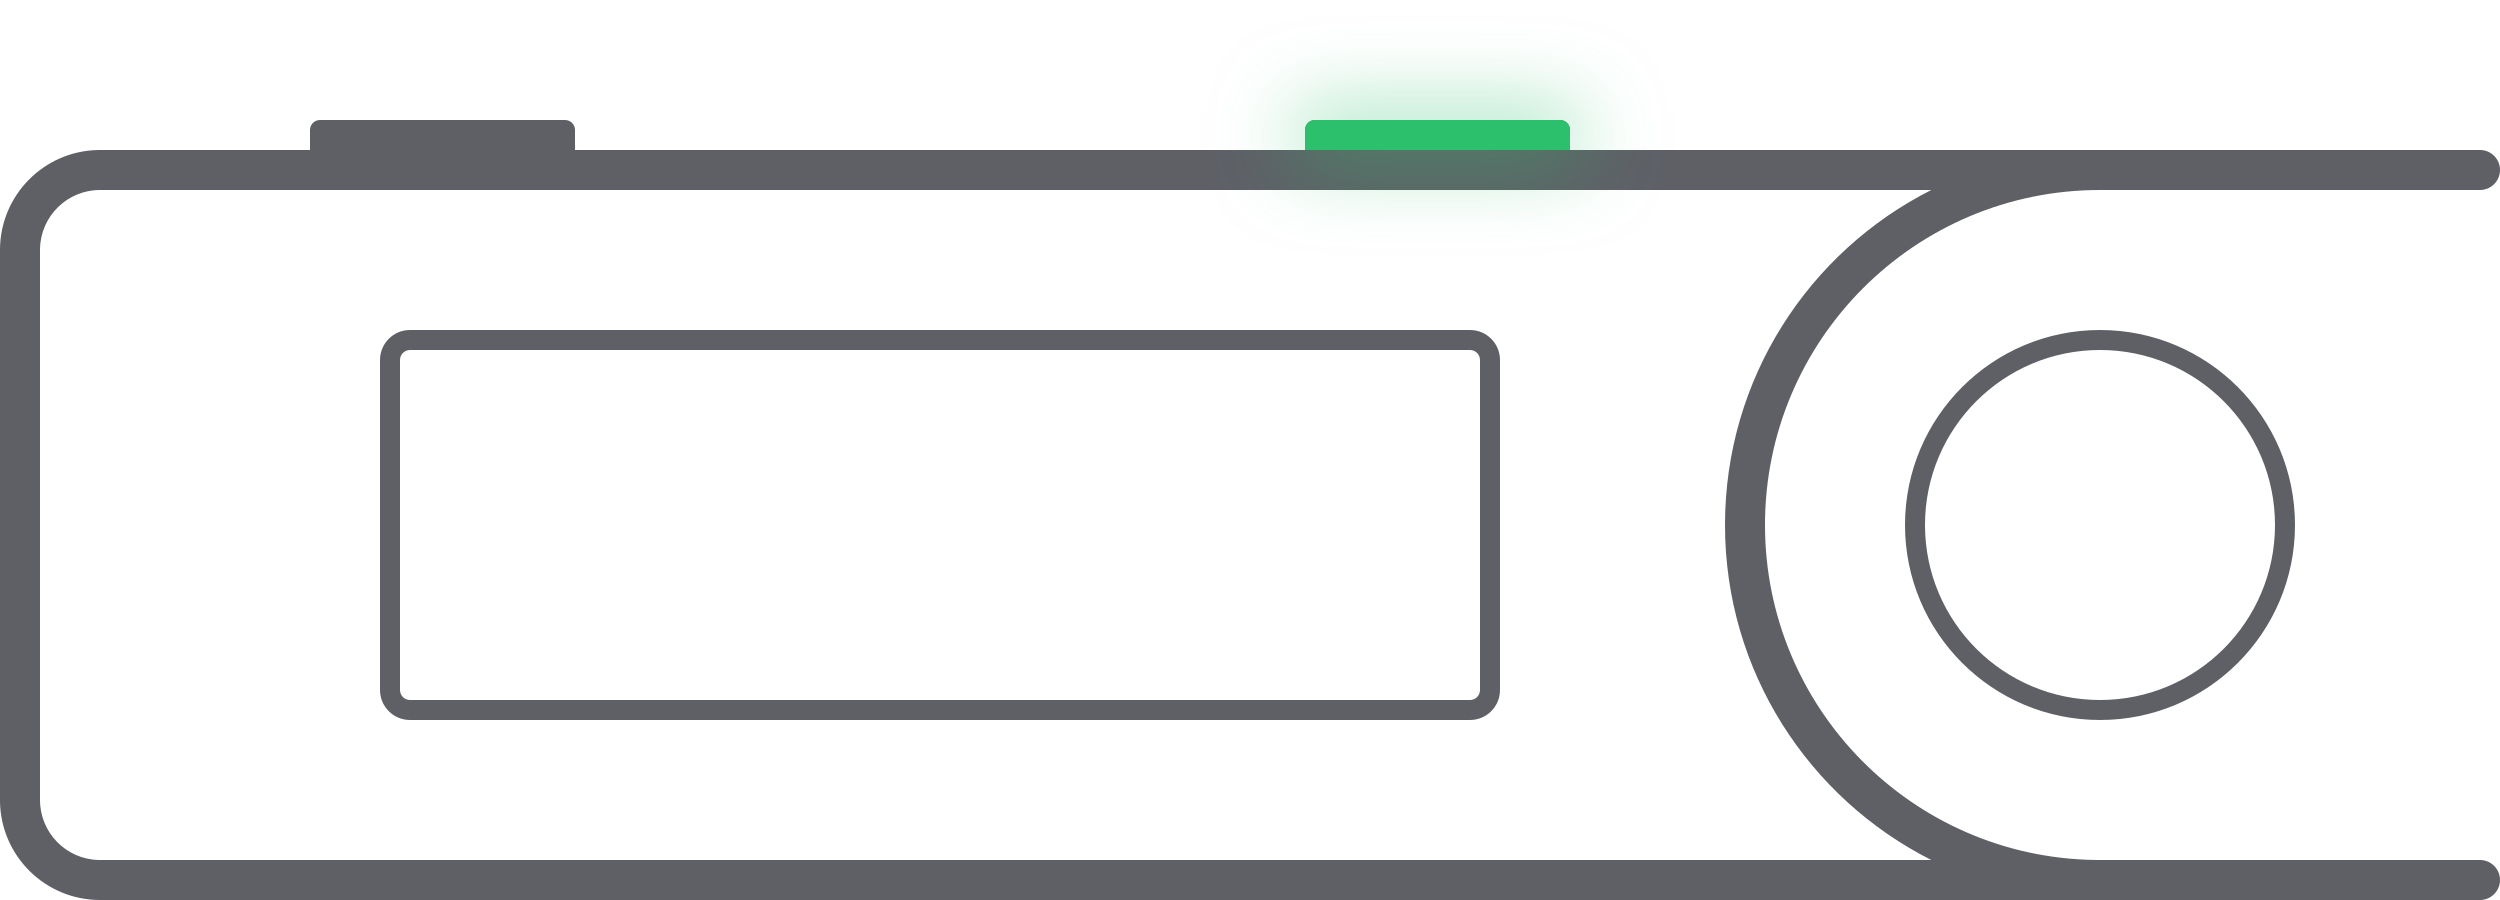
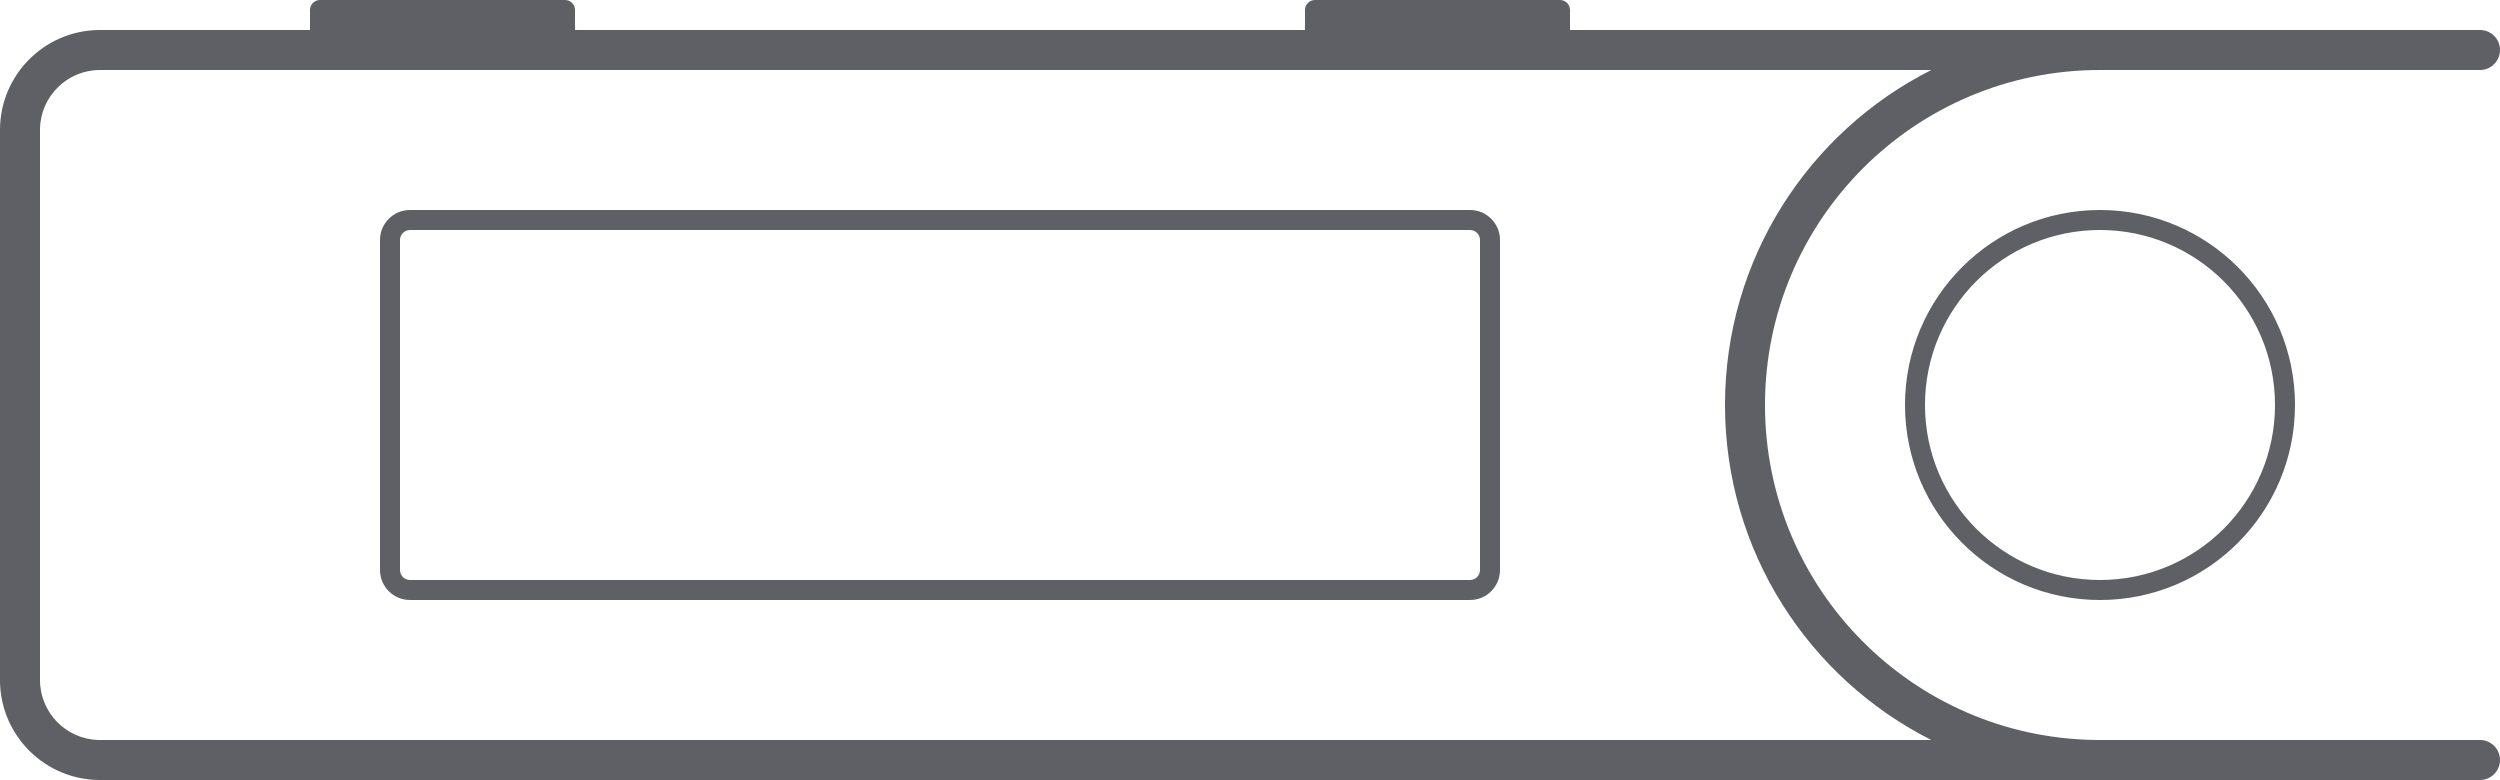
- <svg xmlns="http://www.w3.org/2000/svg" xmlns:xlink="http://www.w3.org/1999/xlink" width="500" height="180" viewBox="0 0 500 180">
-   <defs>
-     <filter id="prefix__a" width="235.8%" height="1300%" x="-67.9%" y="-600%" filterUnits="objectBoundingBox">
-       <feMorphology in="SourceAlpha" operator="dilate" radius="4" result="shadowSpreadOuter1" />
-       <feOffset in="shadowSpreadOuter1" result="shadowOffsetOuter1" />
-       <feGaussianBlur in="shadowOffsetOuter1" result="shadowBlurOuter1" stdDeviation="8" />
-       <feColorMatrix in="shadowBlurOuter1" values="0 0 0 0 0.176 0 0 0 0 0.753 0 0 0 0 0.424 0 0 0 0.5 0" />
-     </filter>
-     <path id="prefix__b" d="M263 0h49c1.105 0 2 .895 2 2v4h-53V2c0-1.105.895-2 2-2z" />
-   </defs>
-   <g fill="none" fill-rule="evenodd" transform="translate(0 24)">
-     <path fill="#5E6066" fill-rule="nonzero" d="M113 0c1.105 0 2 .895 2 2v4h146V2c0-1.105.895-2 2-2h49c1.105 0 2 .895 2 2v4h182c2.21 0 4 1.79 4 4 0 2.142-1.684 3.891-3.8 3.995L496 14h-76c-37.003 0-67 29.997-67 67 0 36.633 29.4 66.4 65.892 66.991L420 148h76c2.21 0 4 1.79 4 4 0 2.142-1.684 3.891-3.8 3.995l-.2.005H20c-10.93 0-19.813-8.769-20-19.656V26C0 15.07 8.769 6.187 19.656 6.003L20 6h42V2c0-1.105.895-2 2-2h49zm273.262 13.999L20 14c-6.525 0-11.834 5.209-11.996 11.695L8 26v110c0 6.525 5.209 11.834 11.695 11.996L20 148l366.264.002C361.787 135.654 345 110.287 345 81c0-29.286 16.786-54.652 41.262-67.001zM294 42c3.314 0 6 2.686 6 6v66c0 3.314-2.686 6-6 6H82c-3.314 0-6-2.686-6-6V48c0-3.314 2.686-6 6-6zm126 0c21.54 0 39 17.46 39 39s-17.46 39-39 39-39-17.46-39-39 17.46-39 39-39zm-126 4H82c-1.105 0-2 .895-2 2v66c0 1.105.895 2 2 2h212c1.105 0 2-.895 2-2V48c0-1.105-.895-2-2-2zm126 0c-19.33 0-35 15.67-35 35s15.67 35 35 35 35-15.67 35-35-15.67-35-35-35z" />
-     <use fill="#000" filter="url(#prefix__a)" xlink:href="#prefix__b" />
-     <use fill="#2DC06C" xlink:href="#prefix__b" />
+ <svg xmlns="http://www.w3.org/2000/svg" width="500px" height="156px" viewBox="0 0 500 156" version="1.1">
+   <g id="Page-1" stroke="none" stroke-width="1" fill="none" fill-rule="evenodd">
+     <g id="hardware-wallet-connect" transform="translate(-838, -769)" fill="#5E6066" fill-rule="nonzero">
+       <g id="info-1" transform="translate(168, 168)">
+         <g id="ledger-cropped" transform="translate(670, 601)">
+           <path d="M113,0 C114.105,-2.02906125e-16 115,0.895 115,2 L115,6 L261,6 L261,2 C261,0.895 261.895,2.02906125e-16 263,0 L312,0 C313.105,-2.02906125e-16 314,0.895 314,2 L314,6 L496,6 C498.209,6 500,7.791 500,10 C500,12.142 498.316,13.891 496.2,13.995 L496,14 L420,14 C382.997,14 353,43.997 353,81 C353,117.633 382.4,147.399 418.892,147.991 L420,148 L496,148 C498.209,148 500,149.791 500,152 C500,154.142 498.316,155.891 496.2,155.995 L496,156 L20,156 C9.069,156 0.187,147.231 0,136.344 L0,26 C0,15.069 8.769,6.187 19.656,6.003 L20,6 L62,6 L62,2 C62,0.895 62.895,2.02906125e-16 64,0 L113,0 Z M386.262,13.999 L20,14 C13.475,14 8.166,19.209 8.004,25.695 L8,26 L8,136 C8,142.525 13.209,147.834 19.695,147.996 L20,148 L386.264,148.002 C361.787,135.654 345,110.287 345,81 C345,51.714 361.786,26.348 386.262,13.999 Z M294,42 C297.314,42 300,44.686 300,48 L300,48 L300,114 C300,117.314 297.314,120 294,120 L294,120 L82,120 C78.686,120 76,117.314 76,114 L76,114 L76,48 C76,44.686 78.686,42 82,42 L82,42 Z M420,42 C441.539,42 459,59.461 459,81 C459,102.539 441.539,120 420,120 C398.461,120 381,102.539 381,81 C381,59.461 398.461,42 420,42 Z M294,46 L82,46 C80.895,46 80,46.895 80,48 L80,48 L80,114 C80,115.105 80.895,116 82,116 L82,116 L294,116 C295.105,116 296,115.105 296,114 L296,114 L296,48 C296,46.895 295.105,46 294,46 L294,46 Z M420,46 C400.67,46 385,61.67 385,81 C385,100.33 400.67,116 420,116 C439.33,116 455,100.33 455,81 C455,61.67 439.33,46 420,46 Z" id="Combined-Shape" />
+         </g>
+       </g>
+     </g>
  </g>
</svg>
